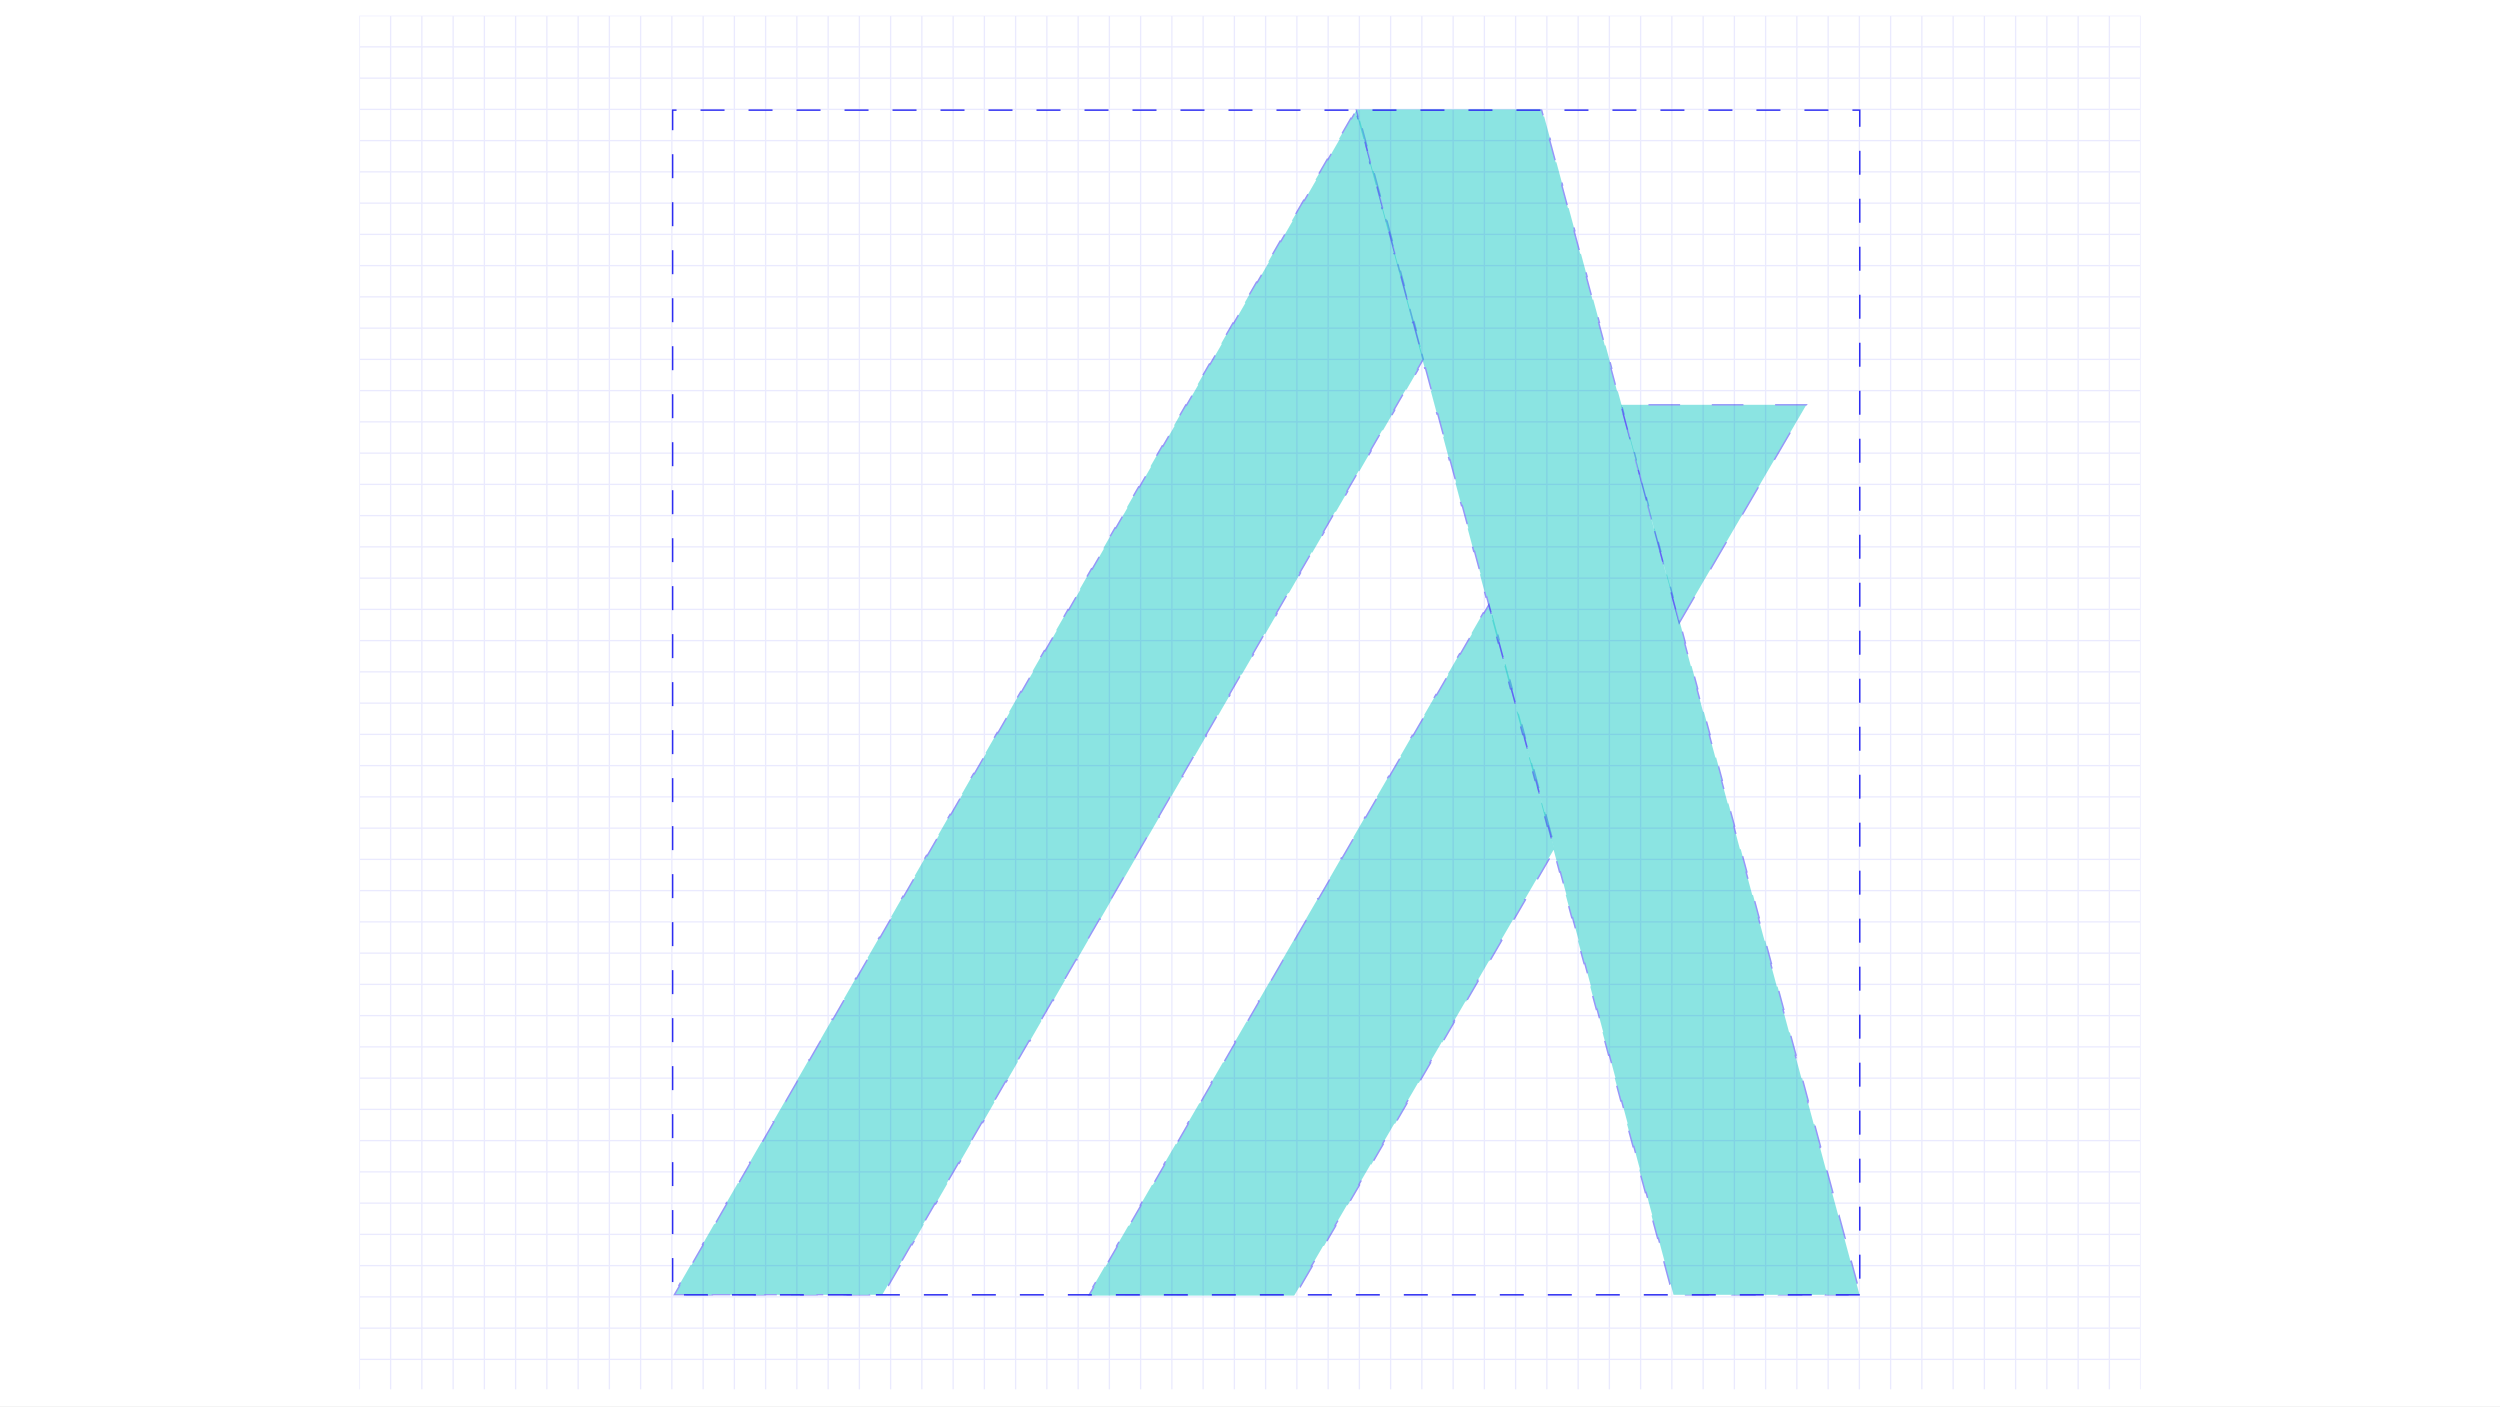
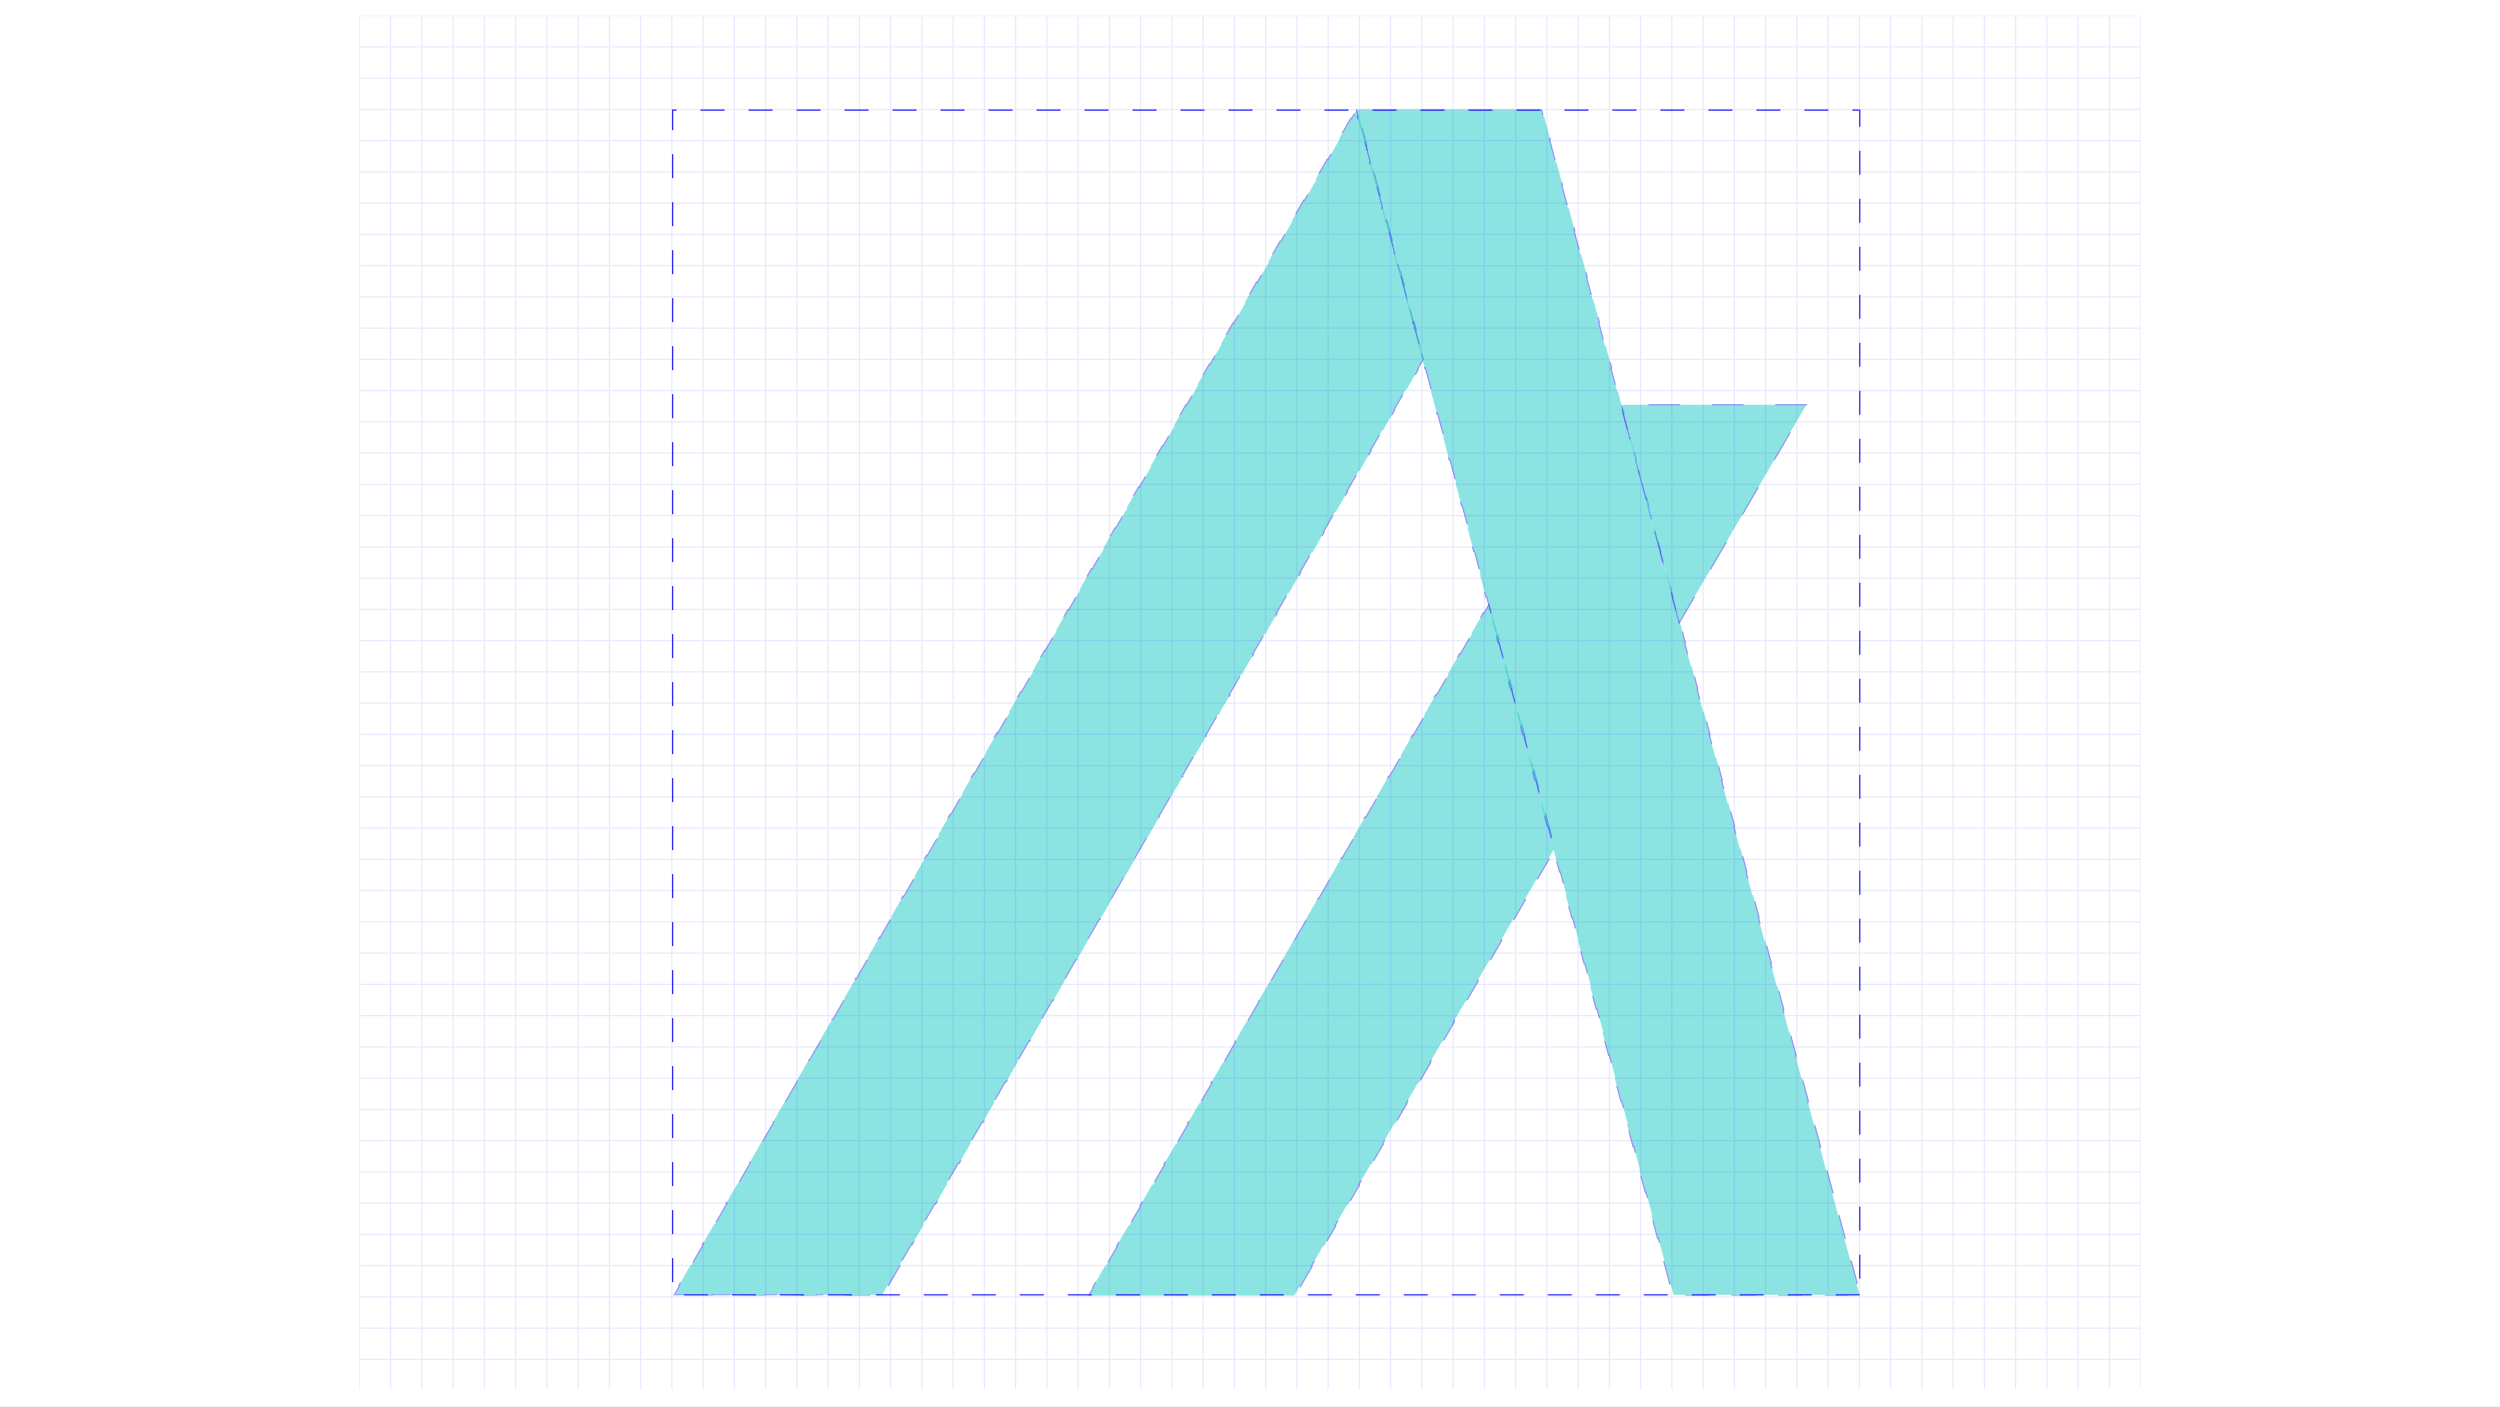
<svg xmlns="http://www.w3.org/2000/svg" width="1920" height="1080" viewBox="0 0 1920 1080" fill="none">
  <rect width="1920" height="1080" fill="white" />
  <g clip-path="url(#clip0_1_217)">
    <rect width="1368" height="1055" transform="translate(276 12)" fill="white" />
    <g clip-path="url(#clip1_1_217)">
-       <path opacity="0.5" d="M1007.66 972.673L998.553 988.32L998.056 988.031L993.671 995.568H984.054V996.143H964.158V995.568H944.262V996.143H924.366V995.568H904.47V996.143H884.574V995.568H864.678V996.143H844.783V995.568H835.832L839.874 988.589L839.377 988.301L848.461 972.616L848.958 972.904L858.042 957.219L857.545 956.931L866.629 941.246L867.126 941.534L876.21 925.849L875.713 925.561L884.797 909.876L885.294 910.164L894.378 894.479L893.881 894.191L902.965 878.506L903.462 878.794L912.546 863.109L912.049 862.821L921.133 847.137L921.63 847.425L930.714 831.74L930.217 831.452L939.301 815.767L939.798 816.055L948.882 800.37L948.384 800.082L957.468 784.397L957.966 784.685L967.05 769L966.552 768.712L975.636 753.027L976.134 753.315L985.218 737.63L984.72 737.342L993.804 721.657L994.302 721.945L1003.39 706.26L1002.89 705.972L1011.97 690.287L1012.47 690.575L1021.55 674.891L1021.06 674.603L1030.14 658.918L1030.64 659.206L1039.72 643.521L1039.22 643.233L1048.31 627.548L1048.81 627.836L1057.89 612.151L1057.39 611.863L1066.48 596.178L1066.97 596.466L1076.06 580.781L1075.56 580.493L1084.64 564.808L1085.14 565.096L1094.23 549.411L1093.73 549.123L1102.81 533.438L1103.31 533.726L1112.39 518.042L1111.9 517.754L1120.98 502.069L1121.48 502.357L1130.56 486.672L1130.06 486.384L1139.15 470.699L1139.65 470.987L1143.49 464.343L1145.66 472.458L1146.22 472.31L1151.28 491.216L1150.72 491.365L1155.78 510.272L1156.33 510.123L1161.39 529.03L1160.84 529.178L1165.89 548.085L1166.45 547.937L1171.5 566.843L1170.95 566.992L1176.01 585.898L1176.56 585.75L1181.62 604.657L1181.06 604.805L1186.12 623.712L1186.68 623.563L1191.73 642.47L1191.18 642.619L1193.64 651.841L1189.21 659.458L1189.71 659.747L1180.61 675.393L1180.11 675.104L1171.01 690.75L1171.5 691.039L1162.4 706.686L1161.91 706.397L1152.8 722.043L1153.3 722.332L1144.2 737.978L1143.7 737.689L1134.6 753.336L1135.09 753.625L1125.99 769.271L1125.49 768.982L1116.39 784.628L1116.89 784.917L1107.79 800.564L1107.29 800.275L1098.19 815.921L1098.68 816.21L1089.58 831.856L1089.08 831.567L1079.98 847.214L1080.48 847.503L1071.37 863.149L1070.88 862.86L1061.78 878.506L1062.27 878.795L1053.17 894.442L1052.67 894.153L1043.57 909.799L1044.07 910.088L1034.96 925.734L1034.47 925.445L1025.36 941.092L1025.86 941.381L1016.76 957.027L1016.26 956.738L1007.16 972.384L1007.66 972.673Z" fill="#17CAC6" stroke="#2D2DF1" stroke-width="1.149" stroke-dasharray="18.43 18.43" />
-       <path opacity="0.5" d="M691.423 971.555L682.384 987.187L681.886 986.899L677.532 994.428H667.804V995.003H647.684V994.428H627.565V995.003H607.445V994.428H587.325V995.003H567.206V994.428H547.086V995.003H526.966V994.428H517.9L521.931 987.428L521.433 987.141L530.486 971.417L530.984 971.704L540.036 955.979L539.539 955.693L548.591 939.968L549.089 940.255L558.142 924.531L557.644 924.244L566.697 908.52L567.195 908.807L576.248 893.082L575.75 892.796L584.803 877.071L585.301 877.358L594.354 861.634L593.856 861.347L602.909 845.623L603.407 845.91L612.46 830.186L611.962 829.899L621.015 814.175L621.513 814.461L630.566 798.737L630.068 798.45L639.12 782.726L639.618 783.013L648.671 767.289L648.173 767.002L657.226 751.278L657.724 751.564L666.777 735.84L666.279 735.553L675.332 719.829L675.83 720.116L684.883 704.392L684.385 704.105L693.438 688.381L693.936 688.668L702.989 672.943L702.491 672.657L711.544 656.932L712.042 657.219L721.095 641.495L720.597 641.208L729.649 625.484L730.147 625.771L739.2 610.046L738.702 609.76L747.755 594.035L748.253 594.322L757.306 578.598L756.808 578.311L765.861 562.587L766.359 562.874L775.412 547.149L774.914 546.863L783.967 531.139L784.465 531.425L793.518 515.701L793.02 515.414L802.073 499.69L802.571 499.977L811.624 484.253L811.125 483.966L820.178 468.242L820.676 468.529L829.729 452.804L829.231 452.518L838.284 436.793L838.782 437.08L847.835 421.356L847.337 421.069L856.39 405.345L856.888 405.632L865.941 389.907L865.443 389.621L874.496 373.897L874.994 374.183L884.047 358.459L883.549 358.172L892.601 342.448L893.1 342.735L902.152 327.011L901.654 326.724L910.707 311L911.205 311.286L920.258 295.562L919.76 295.276L928.813 279.551L929.311 279.838L938.364 264.114L937.866 263.827L946.919 248.103L947.417 248.39L956.47 232.665L955.972 232.379L965.025 216.654L965.523 216.941L974.576 201.217L974.078 200.93L983.13 185.206L983.628 185.493L992.681 169.769L992.183 169.482L1001.24 153.758L1001.73 154.044L1010.79 138.32L1010.29 138.033L1019.34 122.309L1019.84 122.596L1028.89 106.872L1028.39 106.585L1037.45 90.861L1037.95 91.147L1041.78 84.49L1044.01 92.794L1044.56 92.645L1049.73 111.938L1049.18 112.087L1054.35 131.379L1054.9 131.231L1060.08 150.523L1059.52 150.672L1064.69 169.965L1065.25 169.816L1070.42 189.109L1069.87 189.258L1075.04 208.551L1075.59 208.402L1080.76 227.695L1080.21 227.843L1085.38 247.136L1085.94 246.987L1091.11 266.28L1090.55 266.429L1093.08 275.845L1088.68 283.455L1089.17 283.743L1080.13 299.375L1079.64 299.087L1070.6 314.719L1071.1 315.007L1062.06 330.639L1061.56 330.351L1052.52 345.983L1053.02 346.271L1043.98 361.903L1043.48 361.615L1034.44 377.247L1034.94 377.535L1025.9 393.167L1025.4 392.88L1016.36 408.512L1016.86 408.799L1007.82 424.431L1007.32 424.144L998.279 439.776L998.777 440.064L989.737 455.696L989.239 455.408L980.2 471.04L980.697 471.328L971.657 486.96L971.16 486.672L962.12 502.304L962.618 502.592L953.578 518.224L953.08 517.936L944.041 533.568L944.538 533.856L935.498 549.488L935.001 549.2L925.961 564.832L926.458 565.12L917.419 580.752L916.921 580.465L907.881 596.097L908.379 596.384L899.339 612.017L898.841 611.729L889.802 627.361L890.299 627.649L881.259 643.281L880.762 642.993L871.722 658.625L872.22 658.913L863.18 674.545L862.682 674.257L853.642 689.889L854.14 690.177L845.1 705.809L844.603 705.521L835.563 721.154L836.06 721.441L827.021 737.073L826.523 736.786L817.483 752.418L817.981 752.705L808.941 768.338L808.443 768.05L799.404 783.682L799.901 783.97L790.861 799.602L790.364 799.314L781.324 814.946L781.822 815.234L772.782 830.866L772.284 830.578L763.244 846.21L763.742 846.498L754.702 862.13L754.205 861.842L745.165 877.475L745.662 877.762L736.623 893.394L736.125 893.107L727.085 908.739L727.583 909.026L718.543 924.658L718.045 924.371L709.006 940.003L709.503 940.291L700.463 955.923L699.966 955.635L690.926 971.267L691.423 971.555Z" fill="#17CAC6" stroke="#2D2DF1" stroke-width="1.149" stroke-dasharray="18.43 18.43" />
-       <path opacity="0.5" d="M1277.77 968.625L1282.47 986.21L1283.03 986.062L1285.27 994.428H1293.83V995.003H1311.83V994.428H1329.84V995.003H1347.85V994.428H1365.85V995.003H1383.86V994.428H1401.86V995.003H1419.87V994.428H1428.12L1425.96 986.36L1426.51 986.211L1421.79 968.626L1421.24 968.775L1416.52 951.189L1417.07 951.041L1412.36 933.455L1411.8 933.604L1407.08 916.019L1407.64 915.87L1402.92 898.285L1402.36 898.434L1397.65 880.849L1398.2 880.7L1393.48 863.115L1392.93 863.264L1388.21 845.678L1388.76 845.53L1384.05 827.944L1383.49 828.093L1378.77 810.508L1379.33 810.359L1374.61 792.774L1374.05 792.923L1369.33 775.338L1369.89 775.189L1365.17 757.604L1364.62 757.753L1359.9 740.167L1360.45 740.018L1355.73 722.433L1355.18 722.582L1350.46 704.997L1351.02 704.848L1346.3 687.263L1345.74 687.412L1341.02 669.827L1341.58 669.678L1336.86 652.093L1336.3 652.242L1331.59 634.656L1332.14 634.507L1327.42 616.922L1326.87 617.071L1322.15 599.486L1322.7 599.337L1317.99 581.752L1317.43 581.901L1312.71 564.316L1313.27 564.167L1308.55 546.582L1307.99 546.73L1303.28 529.145L1303.83 528.996L1299.11 511.411L1298.56 511.56L1293.84 493.975L1294.39 493.826L1289.67 476.241L1289.12 476.39L1284.4 458.805L1284.96 458.656L1280.24 441.071L1279.68 441.219L1274.96 423.634L1275.52 423.485L1270.8 405.9L1270.25 406.049L1265.53 388.464L1266.08 388.315L1261.36 370.73L1260.81 370.879L1256.09 353.294L1256.65 353.145L1251.93 335.56L1251.37 335.708L1246.65 318.123L1247.21 317.974L1242.49 300.389L1241.93 300.538L1237.22 282.953L1237.77 282.804L1233.05 265.219L1232.5 265.368L1227.78 247.783L1228.33 247.634L1223.62 230.049L1223.06 230.198L1218.34 212.612L1218.9 212.463L1214.18 194.878L1213.62 195.027L1208.9 177.442L1209.46 177.293L1204.74 159.708L1204.19 159.857L1199.47 142.272L1200.02 142.123L1195.3 124.538L1194.75 124.687L1190.03 107.101L1190.59 106.953L1185.87 89.367L1185.31 89.516L1183.07 81.15H1174.54V80.575H1156.61V81.15H1138.68V80.575H1120.75V81.15H1102.82V80.575H1084.89V81.15H1066.96V80.575H1049.03V81.15H1040.82L1042.98 89.219L1042.42 89.368L1047.13 106.953L1047.68 106.804L1052.39 124.39L1051.84 124.538L1056.54 142.123L1057.1 141.975L1061.8 159.56L1061.25 159.708L1065.96 177.294L1066.51 177.145L1071.22 194.73L1070.66 194.879L1075.37 212.464L1075.93 212.315L1080.63 229.9L1080.08 230.049L1084.78 247.634L1085.34 247.485L1090.05 265.071L1089.49 265.219L1094.2 282.804L1094.75 282.656L1099.46 300.241L1098.9 300.389L1103.61 317.975L1104.17 317.826L1108.87 335.411L1108.32 335.56L1113.02 353.145L1113.58 352.996L1118.29 370.581L1117.73 370.73L1122.44 388.315L1122.99 388.167L1127.7 405.752L1127.15 405.9L1131.85 423.485L1132.41 423.337L1137.11 440.922L1136.56 441.07L1141.27 458.656L1141.82 458.507L1146.53 476.092L1145.97 476.241L1150.68 493.826L1151.24 493.677L1155.94 511.262L1155.39 511.411L1160.09 528.996L1160.65 528.848L1165.36 546.433L1164.8 546.581L1169.51 564.167L1170.06 564.018L1174.77 581.603L1174.21 581.752L1178.92 599.337L1179.48 599.188L1184.18 616.773L1183.63 616.922L1188.34 634.507L1188.89 634.359L1193.6 651.944L1193.04 652.092L1197.75 669.677L1198.3 669.529L1203.01 687.114L1202.46 687.263L1207.16 704.848L1207.72 704.699L1212.42 722.284L1211.87 722.433L1216.58 740.018L1217.13 739.87L1221.84 757.455L1221.28 757.603L1225.99 775.188L1226.55 775.04L1231.25 792.625L1230.7 792.774L1235.4 810.359L1235.96 810.21L1240.67 827.795L1240.11 827.944L1244.82 845.529L1245.37 845.38L1250.08 862.966L1249.52 863.114L1254.23 880.699L1254.79 880.551L1259.49 898.136L1258.94 898.285L1263.65 915.87L1264.2 915.721L1268.91 933.306L1268.35 933.455L1273.06 951.04L1273.61 950.891L1278.32 968.477L1277.77 968.625Z" fill="#17CAC6" stroke="#2D2DF1" stroke-width="1.149" stroke-dasharray="18.43 18.43" />
-       <path opacity="0.5" d="M1289.66 478.373L1244.83 310.892H1387.28L1289.66 478.373Z" fill="#17CAC6" stroke="#2D2DF1" stroke-width="1.149" stroke-dasharray="24.32 24.32" />
+       <path opacity="0.5" d="M1007.66 972.673L998.553 988.32L998.056 988.031L993.671 995.568H984.054V996.143H964.158V995.568H944.262V996.143H924.366V995.568H904.47V996.143H884.574V995.568H864.678V996.143H844.783V995.568H835.832L839.874 988.589L839.377 988.301L848.461 972.616L848.958 972.904L858.042 957.219L857.545 956.931L866.629 941.246L867.126 941.534L876.21 925.849L875.713 925.561L884.797 909.876L885.294 910.164L894.378 894.479L893.881 894.191L902.965 878.506L903.462 878.794L912.546 863.109L912.049 862.821L921.133 847.137L921.63 847.425L930.714 831.74L930.217 831.452L939.301 815.767L939.798 816.055L948.882 800.37L948.384 800.082L957.468 784.397L957.966 784.685L967.05 769L966.552 768.712L975.636 753.027L976.134 753.315L985.218 737.63L984.72 737.342L993.804 721.657L994.302 721.945L1003.39 706.26L1002.89 705.972L1011.97 690.287L1012.47 690.575L1021.55 674.891L1021.06 674.603L1030.14 658.918L1030.64 659.206L1039.72 643.521L1039.22 643.233L1048.31 627.548L1048.81 627.836L1057.89 612.151L1057.39 611.863L1066.48 596.178L1066.97 596.466L1076.06 580.781L1075.56 580.493L1084.64 564.808L1085.14 565.096L1094.23 549.411L1093.73 549.123L1102.81 533.438L1103.31 533.726L1112.39 518.042L1111.9 517.754L1120.98 502.069L1121.48 502.357L1130.56 486.672L1130.06 486.384L1139.15 470.699L1139.65 470.987L1143.49 464.343L1145.66 472.458L1146.22 472.31L1151.28 491.216L1150.72 491.365L1155.78 510.272L1156.33 510.123L1161.39 529.03L1160.84 529.178L1165.89 548.085L1166.45 547.937L1171.5 566.843L1170.95 566.992L1176.01 585.898L1176.56 585.75L1181.62 604.657L1181.06 604.805L1186.12 623.712L1186.68 623.563L1191.73 642.47L1191.18 642.619L1193.64 651.841L1189.21 659.458L1189.71 659.747L1180.61 675.393L1180.11 675.104L1171.01 690.75L1171.5 691.039L1162.4 706.686L1161.91 706.397L1152.8 722.043L1153.3 722.332L1144.2 737.978L1143.7 737.689L1134.6 753.336L1135.09 753.625L1125.99 769.271L1125.49 768.982L1116.39 784.628L1116.89 784.917L1107.79 800.564L1107.29 800.275L1098.19 815.921L1098.68 816.21L1089.58 831.856L1089.08 831.567L1079.98 847.214L1080.48 847.503L1071.37 863.149L1070.88 862.86L1061.78 878.506L1062.27 878.795L1053.17 894.442L1052.67 894.153L1043.57 909.799L1044.07 910.088L1034.96 925.734L1034.47 925.445L1025.36 941.092L1025.86 941.381L1016.76 957.027L1016.26 956.738L1007.16 972.384L1007.66 972.673Z" fill="#17CAC6" stroke="#2D2DF1" strokeWidth="1.149" stroke-dasharray="18.43 18.43" />
+       <path opacity="0.5" d="M691.423 971.555L682.384 987.187L681.886 986.899L677.532 994.428H667.804V995.003H647.684V994.428H627.565V995.003H607.445V994.428H587.325V995.003H567.206V994.428H547.086V995.003H526.966V994.428H517.9L521.931 987.428L521.433 987.141L530.486 971.417L530.984 971.704L540.036 955.979L539.539 955.693L548.591 939.968L549.089 940.255L558.142 924.531L557.644 924.244L566.697 908.52L567.195 908.807L576.248 893.082L575.75 892.796L584.803 877.071L585.301 877.358L594.354 861.634L593.856 861.347L602.909 845.623L603.407 845.91L612.46 830.186L611.962 829.899L621.015 814.175L621.513 814.461L630.566 798.737L630.068 798.45L639.12 782.726L639.618 783.013L648.671 767.289L648.173 767.002L657.226 751.278L657.724 751.564L666.777 735.84L666.279 735.553L675.332 719.829L675.83 720.116L684.883 704.392L684.385 704.105L693.438 688.381L693.936 688.668L702.989 672.943L702.491 672.657L711.544 656.932L712.042 657.219L721.095 641.495L720.597 641.208L729.649 625.484L730.147 625.771L739.2 610.046L738.702 609.76L747.755 594.035L748.253 594.322L757.306 578.598L756.808 578.311L765.861 562.587L766.359 562.874L775.412 547.149L774.914 546.863L783.967 531.139L784.465 531.425L793.518 515.701L793.02 515.414L802.073 499.69L802.571 499.977L811.624 484.253L811.125 483.966L820.178 468.242L820.676 468.529L829.729 452.804L829.231 452.518L838.284 436.793L838.782 437.08L847.835 421.356L847.337 421.069L856.39 405.345L856.888 405.632L865.941 389.907L865.443 389.621L874.496 373.897L874.994 374.183L884.047 358.459L883.549 358.172L892.601 342.448L893.1 342.735L902.152 327.011L901.654 326.724L910.707 311L911.205 311.286L920.258 295.562L919.76 295.276L928.813 279.551L929.311 279.838L938.364 264.114L937.866 263.827L946.919 248.103L947.417 248.39L956.47 232.665L955.972 232.379L965.025 216.654L965.523 216.941L974.576 201.217L974.078 200.93L983.13 185.206L983.628 185.493L992.681 169.769L992.183 169.482L1001.24 153.758L1001.73 154.044L1010.79 138.32L1010.29 138.033L1019.34 122.309L1019.84 122.596L1028.89 106.872L1028.39 106.585L1037.45 90.861L1037.95 91.147L1041.78 84.49L1044.01 92.794L1044.56 92.645L1049.73 111.938L1049.18 112.087L1054.35 131.379L1054.9 131.231L1060.08 150.523L1059.52 150.672L1064.69 169.965L1065.25 169.816L1070.42 189.109L1069.87 189.258L1075.04 208.551L1075.59 208.402L1080.76 227.695L1080.21 227.843L1085.38 247.136L1085.94 246.987L1091.11 266.28L1090.55 266.429L1093.08 275.845L1088.68 283.455L1089.17 283.743L1080.13 299.375L1079.64 299.087L1070.6 314.719L1071.1 315.007L1062.06 330.639L1061.56 330.351L1052.52 345.983L1053.02 346.271L1043.98 361.903L1043.48 361.615L1034.44 377.247L1034.94 377.535L1025.9 393.167L1025.4 392.88L1016.36 408.512L1016.86 408.799L1007.82 424.431L1007.32 424.144L998.279 439.776L998.777 440.064L989.737 455.696L989.239 455.408L980.2 471.04L980.697 471.328L971.657 486.96L971.16 486.672L962.12 502.304L962.618 502.592L953.578 518.224L953.08 517.936L944.041 533.568L944.538 533.856L935.498 549.488L935.001 549.2L925.961 564.832L926.458 565.12L917.419 580.752L916.921 580.465L907.881 596.097L908.379 596.384L899.339 612.017L898.841 611.729L889.802 627.361L890.299 627.649L881.259 643.281L880.762 642.993L871.722 658.625L872.22 658.913L863.18 674.545L862.682 674.257L853.642 689.889L854.14 690.177L845.1 705.809L844.603 705.521L835.563 721.154L836.06 721.441L827.021 737.073L826.523 736.786L817.483 752.418L817.981 752.705L808.941 768.338L808.443 768.05L799.404 783.682L799.901 783.97L790.861 799.602L790.364 799.314L781.324 814.946L781.822 815.234L772.782 830.866L772.284 830.578L763.244 846.21L763.742 846.498L754.702 862.13L754.205 861.842L745.165 877.475L745.662 877.762L736.623 893.394L736.125 893.107L727.085 908.739L727.583 909.026L718.543 924.658L718.045 924.371L709.006 940.003L709.503 940.291L700.463 955.923L699.966 955.635L690.926 971.267L691.423 971.555Z" fill="#17CAC6" stroke="#2D2DF1" strokeWidth="1.149" stroke-dasharray="18.43 18.43" />
+       <path opacity="0.5" d="M1277.77 968.625L1282.47 986.21L1283.03 986.062L1285.27 994.428H1293.83V995.003H1311.83V994.428H1329.84V995.003H1347.85V994.428H1365.85V995.003H1383.86V994.428H1401.86V995.003H1419.87V994.428H1428.12L1425.96 986.36L1426.51 986.211L1421.79 968.626L1421.24 968.775L1416.52 951.189L1417.07 951.041L1412.36 933.455L1411.8 933.604L1407.08 916.019L1407.64 915.87L1402.92 898.285L1402.36 898.434L1397.65 880.849L1398.2 880.7L1393.48 863.115L1392.93 863.264L1388.21 845.678L1388.76 845.53L1384.05 827.944L1383.49 828.093L1378.77 810.508L1379.33 810.359L1374.61 792.774L1374.05 792.923L1369.33 775.338L1369.89 775.189L1365.17 757.604L1364.62 757.753L1359.9 740.167L1360.45 740.018L1355.73 722.433L1355.18 722.582L1350.46 704.997L1351.02 704.848L1346.3 687.263L1345.74 687.412L1341.02 669.827L1341.58 669.678L1336.86 652.093L1336.3 652.242L1331.59 634.656L1332.14 634.507L1327.42 616.922L1326.87 617.071L1322.15 599.486L1322.7 599.337L1317.99 581.752L1317.43 581.901L1312.71 564.316L1313.27 564.167L1308.55 546.582L1307.99 546.73L1303.28 529.145L1303.83 528.996L1299.11 511.411L1298.56 511.56L1293.84 493.975L1294.39 493.826L1289.67 476.241L1289.12 476.39L1284.4 458.805L1284.96 458.656L1280.24 441.071L1279.68 441.219L1274.96 423.634L1275.52 423.485L1270.8 405.9L1270.25 406.049L1265.53 388.464L1266.08 388.315L1261.36 370.73L1260.81 370.879L1256.09 353.294L1256.65 353.145L1251.93 335.56L1251.37 335.708L1246.65 318.123L1247.21 317.974L1242.49 300.389L1241.93 300.538L1237.22 282.953L1237.77 282.804L1233.05 265.219L1232.5 265.368L1227.78 247.783L1228.33 247.634L1223.62 230.049L1223.06 230.198L1218.34 212.612L1218.9 212.463L1214.18 194.878L1213.62 195.027L1208.9 177.442L1209.46 177.293L1204.74 159.708L1204.19 159.857L1199.47 142.272L1200.02 142.123L1195.3 124.538L1194.75 124.687L1190.03 107.101L1190.59 106.953L1185.87 89.367L1185.31 89.516L1183.07 81.15H1174.54V80.575H1156.61V81.15H1138.68V80.575H1120.75V81.15H1102.82V80.575H1084.89V81.15H1066.96V80.575H1049.03V81.15H1040.82L1042.98 89.219L1042.42 89.368L1047.13 106.953L1047.68 106.804L1052.39 124.39L1051.84 124.538L1056.54 142.123L1057.1 141.975L1061.8 159.56L1061.25 159.708L1065.96 177.294L1066.51 177.145L1071.22 194.73L1070.66 194.879L1075.37 212.464L1075.93 212.315L1080.63 229.9L1080.08 230.049L1084.78 247.634L1085.34 247.485L1090.05 265.071L1089.49 265.219L1094.2 282.804L1094.75 282.656L1099.46 300.241L1098.9 300.389L1103.61 317.975L1104.17 317.826L1108.87 335.411L1108.32 335.56L1113.02 353.145L1113.58 352.996L1118.29 370.581L1117.73 370.73L1122.44 388.315L1122.99 388.167L1127.7 405.752L1127.15 405.9L1131.85 423.485L1132.41 423.337L1137.11 440.922L1136.56 441.07L1141.27 458.656L1141.82 458.507L1146.53 476.092L1145.97 476.241L1150.68 493.826L1151.24 493.677L1155.94 511.262L1155.39 511.411L1160.09 528.996L1160.65 528.848L1165.36 546.433L1164.8 546.581L1169.51 564.167L1170.06 564.018L1174.77 581.603L1174.21 581.752L1178.92 599.337L1179.48 599.188L1184.18 616.773L1183.63 616.922L1188.34 634.507L1188.89 634.359L1193.6 651.944L1193.04 652.092L1197.75 669.677L1198.3 669.529L1203.01 687.114L1202.46 687.263L1207.16 704.848L1207.72 704.699L1212.42 722.284L1211.87 722.433L1216.58 740.018L1217.13 739.87L1221.84 757.455L1221.28 757.603L1225.99 775.188L1226.55 775.04L1231.25 792.625L1230.7 792.774L1235.4 810.359L1235.96 810.21L1240.67 827.795L1240.11 827.944L1244.82 845.529L1245.37 845.38L1250.08 862.966L1249.52 863.114L1254.23 880.699L1254.79 880.551L1259.49 898.136L1258.94 898.285L1263.65 915.87L1264.2 915.721L1268.91 933.306L1268.35 933.455L1273.06 951.04L1273.61 950.891L1278.32 968.477L1277.77 968.625Z" fill="#17CAC6" stroke="#2D2DF1" strokeWidth="1.149" stroke-dasharray="18.43 18.43" />
+       <path opacity="0.5" d="M1289.66 478.373L1244.83 310.892H1387.28L1289.66 478.373Z" fill="#17CAC6" stroke="#2D2DF1" strokeWidth="1.149" stroke-dasharray="24.32 24.32" />
    </g>
-     <rect x="1428.3" y="994.426" width="911.719" height="909.85" transform="rotate(180 1428.3 994.426)" stroke="#2D2DF1" stroke-width="1.152" stroke-dasharray="18.43 18.43" />
+     <rect x="1428.3" y="994.426" width="911.719" height="909.85" transform="rotate(180 1428.3 994.426)" stroke="#2D2DF1" strokeWidth="1.152" stroke-dasharray="18.43 18.43" />
    <g opacity="0.1">
      <path d="M276 12L276 1092" stroke="#2D2DF1" />
      <path d="M300 12L300 1092" stroke="#2D2DF1" />
      <path d="M324 12L324 1092" stroke="#2D2DF1" />
      <path d="M348 12L348 1092" stroke="#2D2DF1" />
      <path d="M372 12L372 1092" stroke="#2D2DF1" />
      <path d="M396 12L396 1092" stroke="#2D2DF1" />
      <path d="M420 12L420 1092" stroke="#2D2DF1" />
      <path d="M444 12L444 1092" stroke="#2D2DF1" />
      <path d="M468 12L468 1092" stroke="#2D2DF1" />
      <path d="M492 12L492.001 1092" stroke="#2D2DF1" />
      <path d="M516 12L516.001 1092" stroke="#2D2DF1" />
      <path d="M540 12L540.001 1092" stroke="#2D2DF1" />
      <path d="M564.001 12L564.001 1092" stroke="#2D2DF1" />
      <path d="M588.001 12L588.001 1092" stroke="#2D2DF1" />
      <path d="M612.001 12L612.001 1092" stroke="#2D2DF1" />
      <path d="M636.001 12L636.001 1092" stroke="#2D2DF1" />
      <path d="M660.001 12L660.001 1092" stroke="#2D2DF1" />
      <path d="M684.001 12L684.001 1092" stroke="#2D2DF1" />
      <path d="M708.001 12L708.001 1092" stroke="#2D2DF1" />
      <path d="M732.001 12L732.001 1092" stroke="#2D2DF1" />
      <path d="M756.001 12L756.001 1092" stroke="#2D2DF1" />
      <path d="M780.001 12L780.001 1092" stroke="#2D2DF1" />
      <path d="M804.001 12L804.001 1092" stroke="#2D2DF1" />
      <path d="M828.001 12L828.001 1092" stroke="#2D2DF1" />
      <path d="M852.001 12L852.001 1092" stroke="#2D2DF1" />
      <path d="M876.001 12L876.001 1092" stroke="#2D2DF1" />
      <path d="M900.001 12L900.002 1092" stroke="#2D2DF1" />
      <path d="M924.001 12L924.002 1092" stroke="#2D2DF1" />
      <path d="M948.001 12L948.002 1092" stroke="#2D2DF1" />
      <path d="M972.002 12L972.002 1092" stroke="#2D2DF1" />
      <path d="M996.002 12L996.002 1092" stroke="#2D2DF1" />
      <path d="M1020 12L1020 1092" stroke="#2D2DF1" />
      <path d="M1044 12L1044 1092" stroke="#2D2DF1" />
      <path d="M1068 12L1068 1092" stroke="#2D2DF1" />
      <path d="M1092 12L1092 1092" stroke="#2D2DF1" />
      <path d="M1116 12L1116 1092" stroke="#2D2DF1" />
      <path d="M1140 12L1140 1092" stroke="#2D2DF1" />
      <path d="M1164 12L1164 1092" stroke="#2D2DF1" />
      <path d="M1188 12L1188 1092" stroke="#2D2DF1" />
      <path d="M1212 12L1212 1092" stroke="#2D2DF1" />
      <path d="M1236 12L1236 1092" stroke="#2D2DF1" />
      <path d="M1260 12L1260 1092" stroke="#2D2DF1" />
      <path d="M1284 12L1284 1092" stroke="#2D2DF1" />
      <path d="M1308 12L1308 1092" stroke="#2D2DF1" />
      <path d="M1332 12L1332 1092" stroke="#2D2DF1" />
      <path d="M1356 12L1356 1092" stroke="#2D2DF1" />
      <path d="M1380 12L1380 1092" stroke="#2D2DF1" />
      <path d="M1404 12L1404 1092" stroke="#2D2DF1" />
      <path d="M1428 12L1428 1092" stroke="#2D2DF1" />
      <path d="M1452 12L1452 1092" stroke="#2D2DF1" />
      <path d="M1476 12L1476 1092" stroke="#2D2DF1" />
      <path d="M1500 12L1500 1092" stroke="#2D2DF1" />
      <path d="M1524 12L1524 1092" stroke="#2D2DF1" />
      <path d="M1548 12L1548 1092" stroke="#2D2DF1" />
      <path d="M1572 12L1572 1092" stroke="#2D2DF1" />
      <path d="M1596 12L1596 1092" stroke="#2D2DF1" />
      <path d="M1620 12L1620 1092" stroke="#2D2DF1" />
      <path d="M1644 12L1644 1092" stroke="#2D2DF1" />
      <path d="M1656 12L275 12" stroke="#2D2DF1" />
      <path d="M1656 36L275 36" stroke="#2D2DF1" />
      <path d="M1656 60L275 60" stroke="#2D2DF1" />
      <path d="M1656 84L275 84" stroke="#2D2DF1" />
      <path d="M1656 108L275 108" stroke="#2D2DF1" />
      <path d="M1656 132L275 132" stroke="#2D2DF1" />
      <path d="M1656 156L275 156" stroke="#2D2DF1" />
      <path d="M1656 180L275 180" stroke="#2D2DF1" />
      <path d="M1656 204.001L275 204.001" stroke="#2D2DF1" />
      <path d="M1656 228.001L275 228.001" stroke="#2D2DF1" />
      <path d="M1656 252.001L275 252.001" stroke="#2D2DF1" />
      <path d="M1656 276.001L275 276.001" stroke="#2D2DF1" />
      <path d="M1656 300.001L275 300.001" stroke="#2D2DF1" />
      <path d="M1656 324.001L275 324.001" stroke="#2D2DF1" />
      <path d="M1656 348.001L275 348.001" stroke="#2D2DF1" />
      <path d="M1656 372.001L275 372.001" stroke="#2D2DF1" />
      <path d="M1656 396.001L275 396.001" stroke="#2D2DF1" />
      <path d="M1656 420.001L275 420.001" stroke="#2D2DF1" />
      <path d="M1656 444.001L275 444.001" stroke="#2D2DF1" />
      <path d="M1656 468.001L275 468.001" stroke="#2D2DF1" />
      <path d="M1656 492.001L275 492.001" stroke="#2D2DF1" />
      <path d="M1656 516.001L275 516.001" stroke="#2D2DF1" />
      <path d="M1656 540.001L275 540.001" stroke="#2D2DF1" />
      <path d="M1656 564.001L275 564.001" stroke="#2D2DF1" />
      <path d="M1656 588.001L275 588.001" stroke="#2D2DF1" />
      <path d="M1656 612.002L275 612.002" stroke="#2D2DF1" />
      <path d="M1656 636.002L275 636.002" stroke="#2D2DF1" />
      <path d="M1656 660.002L275 660.002" stroke="#2D2DF1" />
      <path d="M1656 684.002L275 684.002" stroke="#2D2DF1" />
      <path d="M1656 708.002L275 708.002" stroke="#2D2DF1" />
      <path d="M1656 732.002L275 732.002" stroke="#2D2DF1" />
      <path d="M1656 756.002L275 756.002" stroke="#2D2DF1" />
      <path d="M1656 780.002L275 780.002" stroke="#2D2DF1" />
      <path d="M1656 804.002L275 804.002" stroke="#2D2DF1" />
      <path d="M1656 828.002L275 828.002" stroke="#2D2DF1" />
      <path d="M1656 852.002L275 852.002" stroke="#2D2DF1" />
      <path d="M1656 876.002L275 876.002" stroke="#2D2DF1" />
      <path d="M1656 900.002L275 900.002" stroke="#2D2DF1" />
      <path d="M1656 924.002L275 924.002" stroke="#2D2DF1" />
      <path d="M1656 948.002L275 948.002" stroke="#2D2DF1" />
      <path d="M1656 972.002L275 972.002" stroke="#2D2DF1" />
      <path d="M1656 996.003L275 996.003" stroke="#2D2DF1" />
      <path d="M1656 1020L275 1020" stroke="#2D2DF1" />
      <path d="M1656 1044L275 1044" stroke="#2D2DF1" />
    </g>
  </g>
  <defs>
    <clipPath id="clip0_1_217">
      <rect width="1368" height="1055" fill="white" transform="translate(276 12)" />
    </clipPath>
    <clipPath id="clip1_1_217">
      <rect x="1428.87" y="995.002" width="912.871" height="911.002" transform="rotate(180 1428.87 995.002)" fill="white" />
    </clipPath>
  </defs>
</svg>
